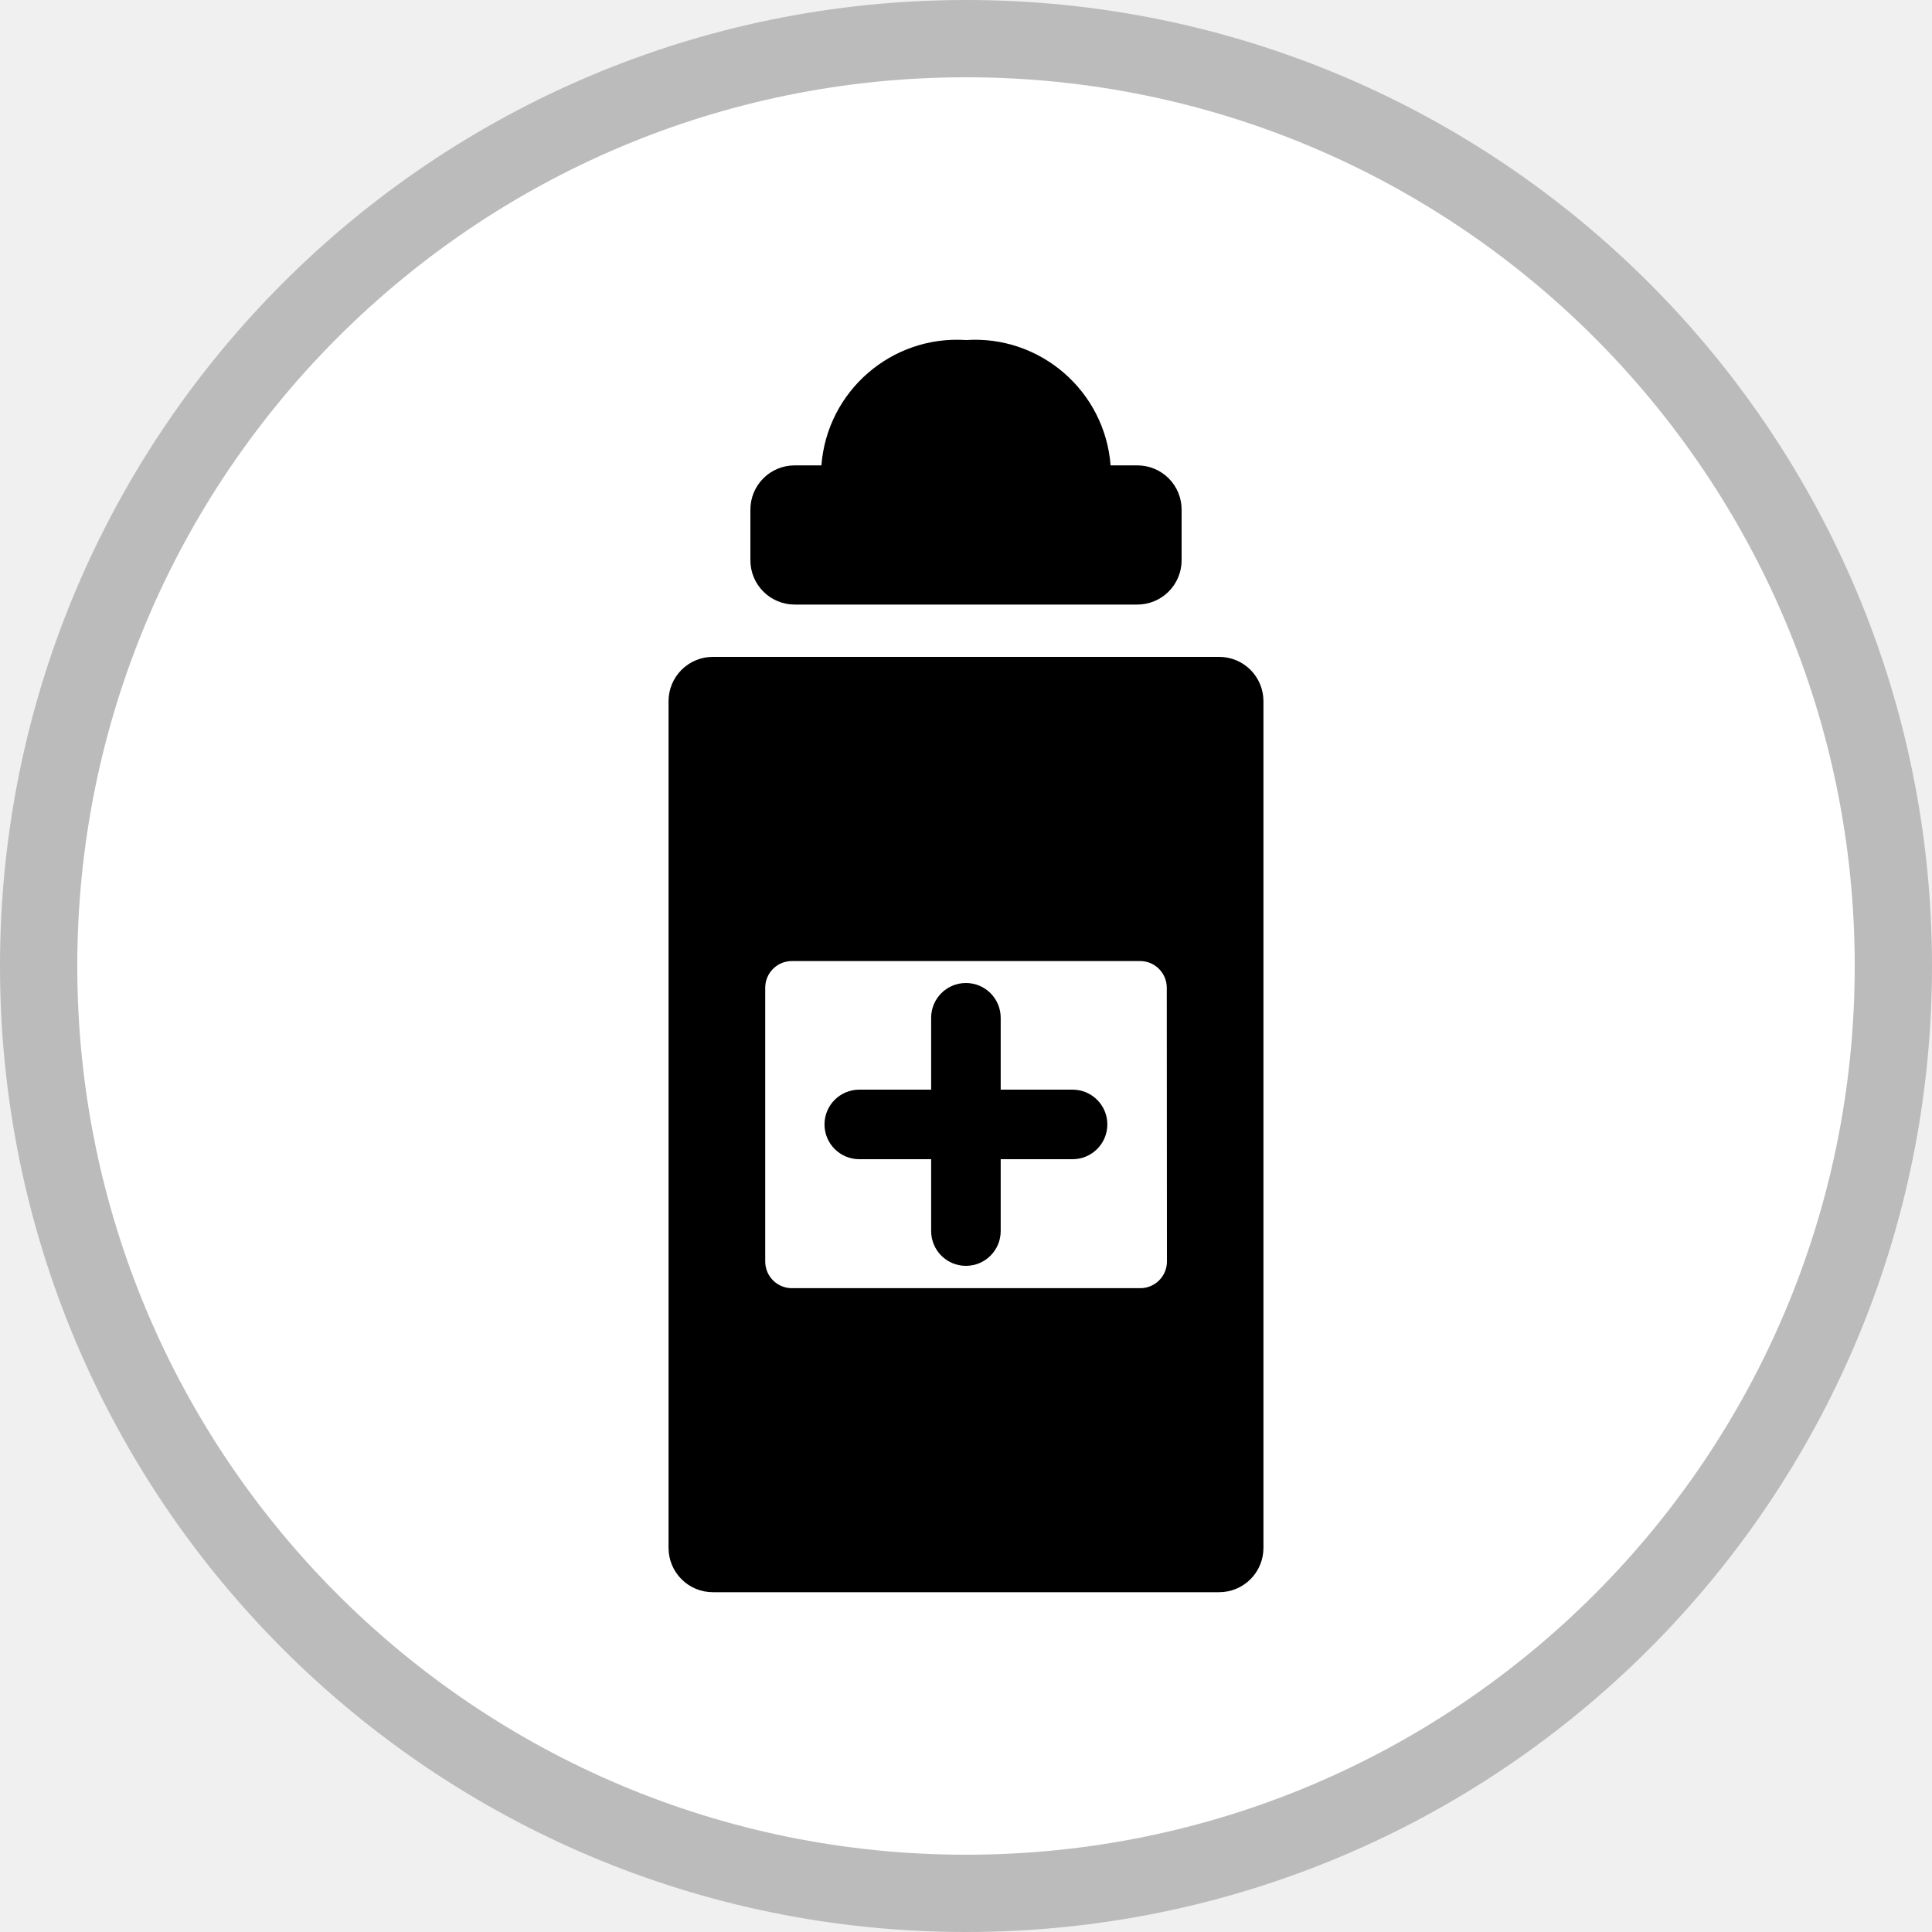
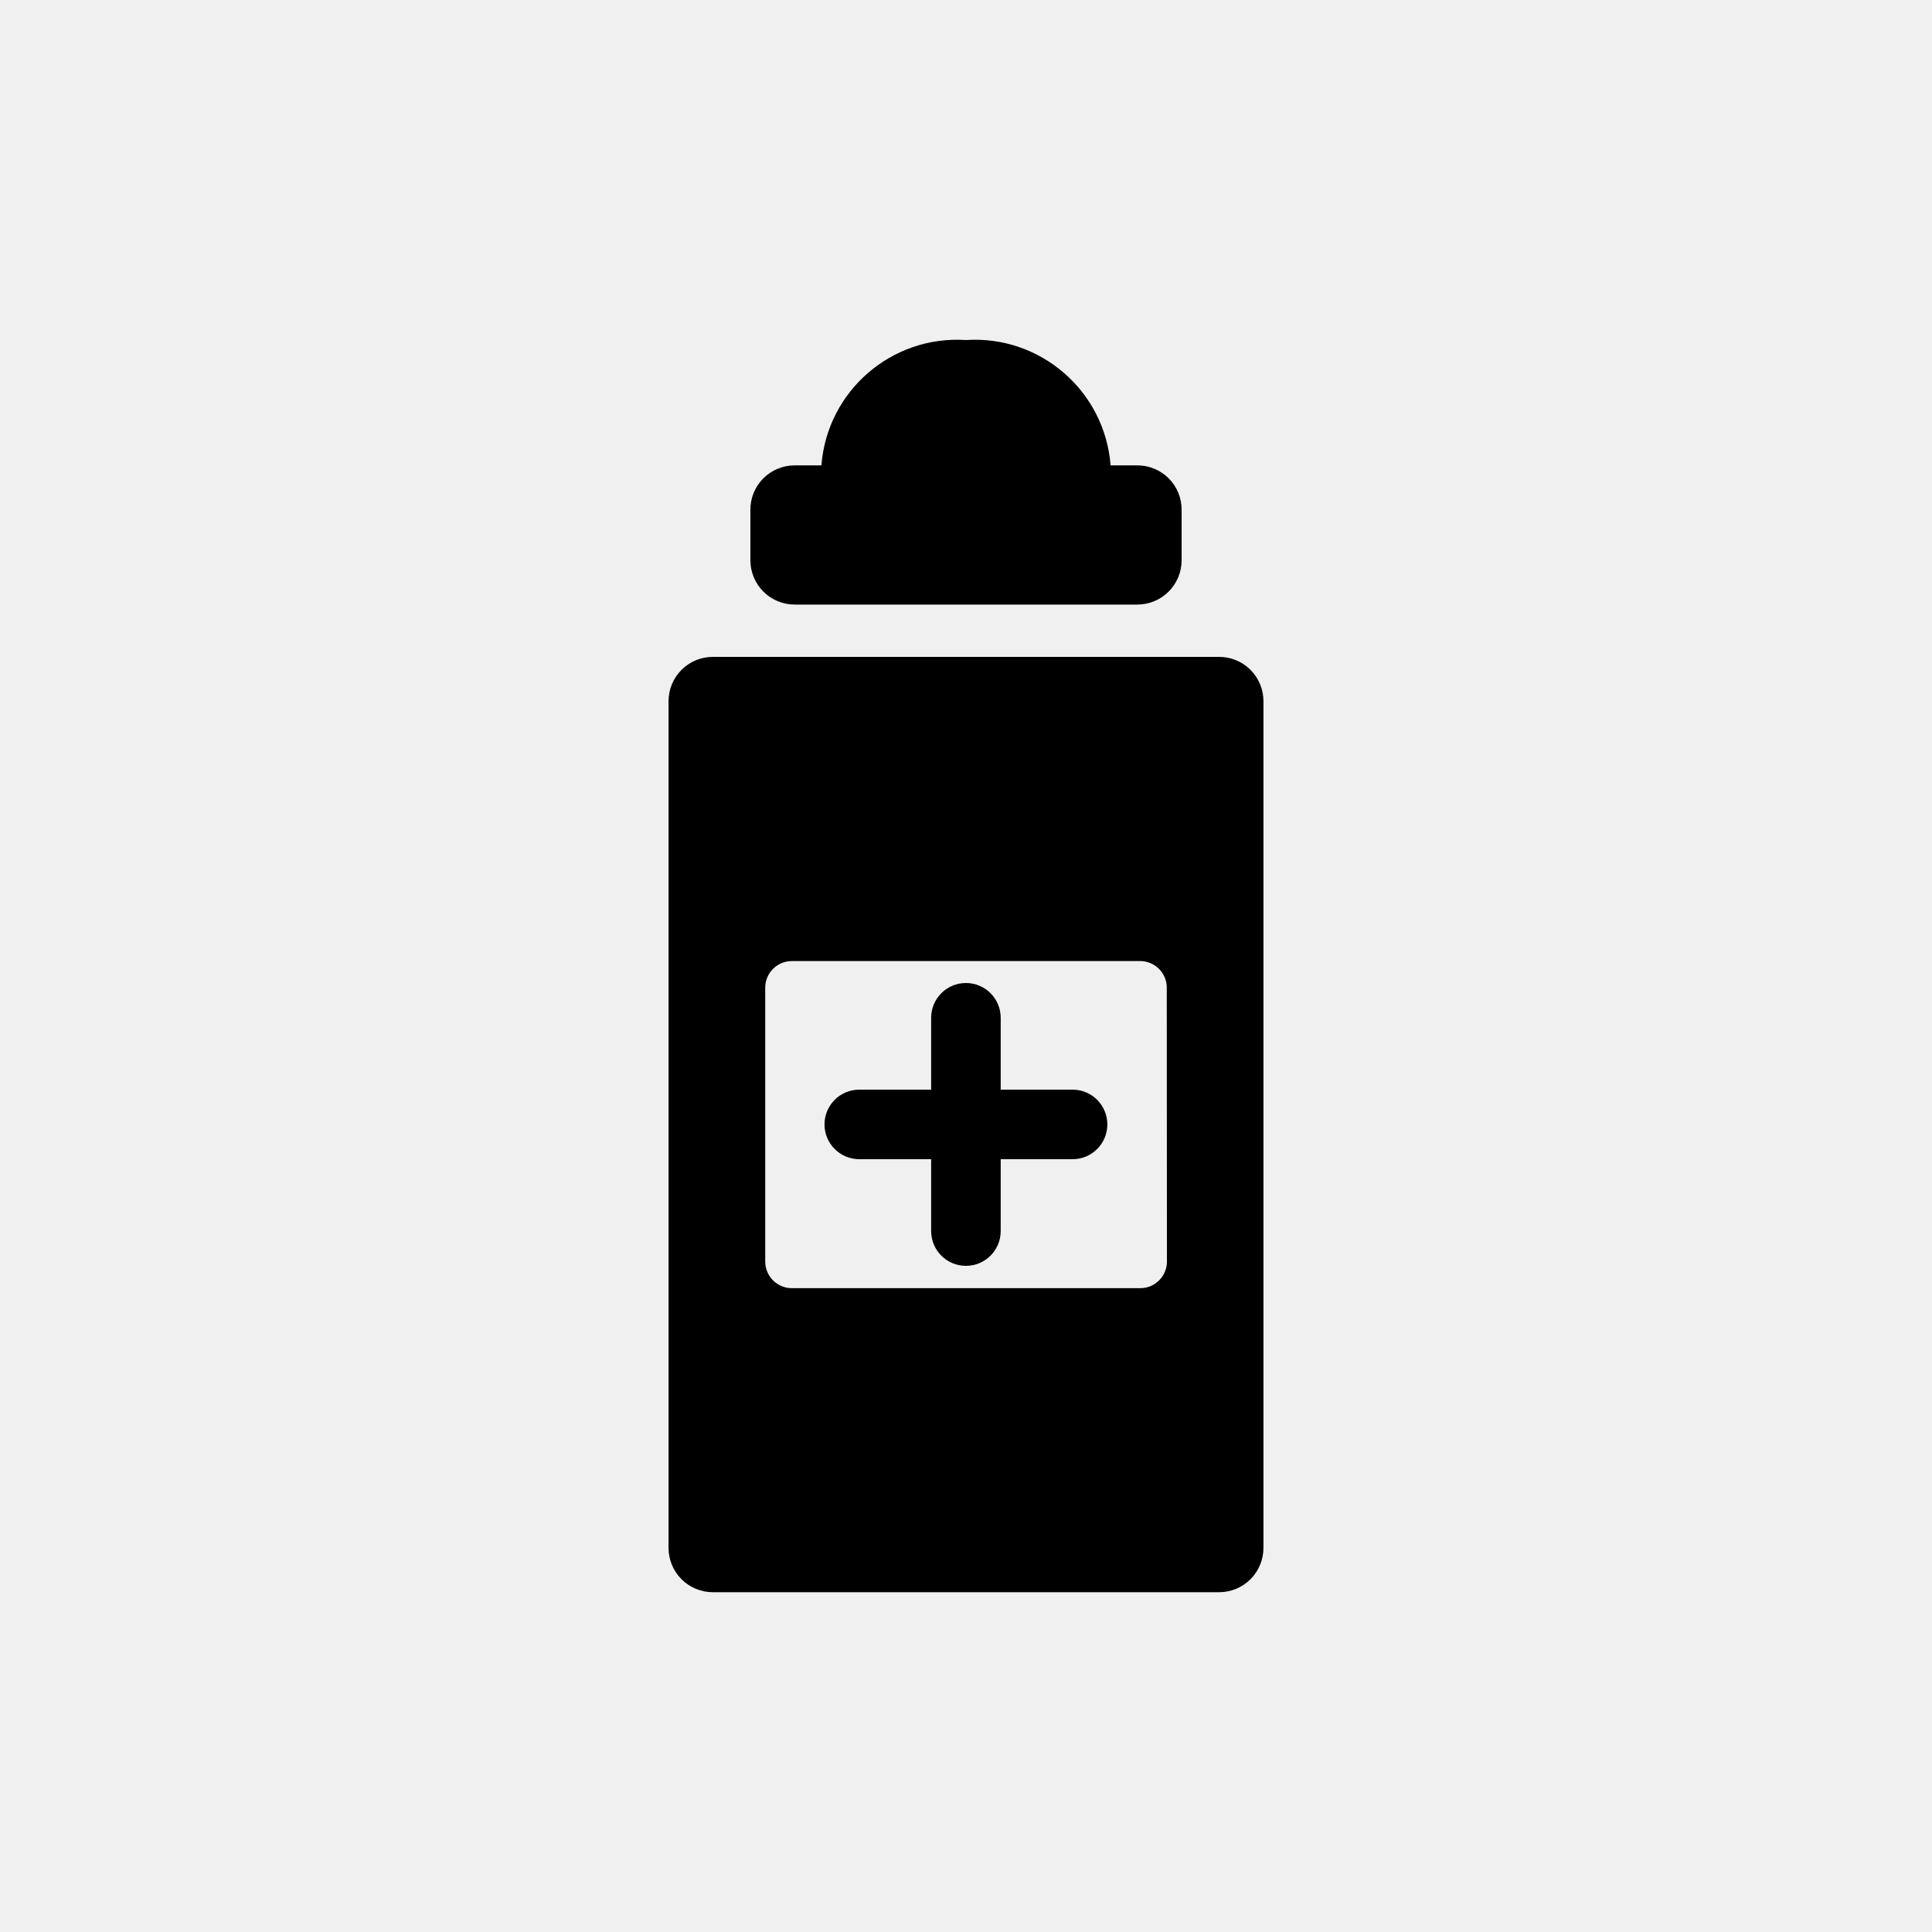
<svg xmlns="http://www.w3.org/2000/svg" viewBox="0 0 25 25" height="25" width="25">
  <rect fill="none" x="0" y="0" width="25" height="25" />
-   <rect x="1" y="1" rx="11.5" ry="11.5" width="23" height="23" stroke="#bbb" style="stroke-linejoin:round;stroke-miterlimit:4;" fill="#bbb" stroke-width="2" />
-   <rect x="1" y="1" width="23" height="23" rx="11.5" ry="11.5" fill="#fff" />
  <path fill="#000000" transform="translate(3 3)" d="M11.717,3.022h-.346A1.761,1.761,0,0,0,9.5,1.4,1.761,1.761,0,0,0,7.629,3.022H7.283A.572.572,0,0,0,6.71,3.6v.649a.573.573,0,0,0,.573.574h4.434a.573.573,0,0,0,.573-.574V3.6A.572.572,0,0,0,11.717,3.022ZM12.775,5.5H6.225a.573.573,0,0,0-.574.573V17.03a.573.573,0,0,0,.574.573h6.55a.573.573,0,0,0,.574-.573V6.075A.573.573,0,0,0,12.775,5.5ZM12.1,13.325a.345.345,0,0,1-.345.344H7.247a.345.345,0,0,1-.345-.344V9.78a.345.345,0,0,1,.345-.344h4.506a.345.345,0,0,1,.345.344ZM10.879,11.1h-.93v-.93a.449.449,0,0,0-.9,0v.93h-.93a.449.449,0,1,0,0,.9h.93v.93a.449.449,0,1,0,.9,0V12h.93a.449.449,0,0,0,0-.9Z" />
</svg>
